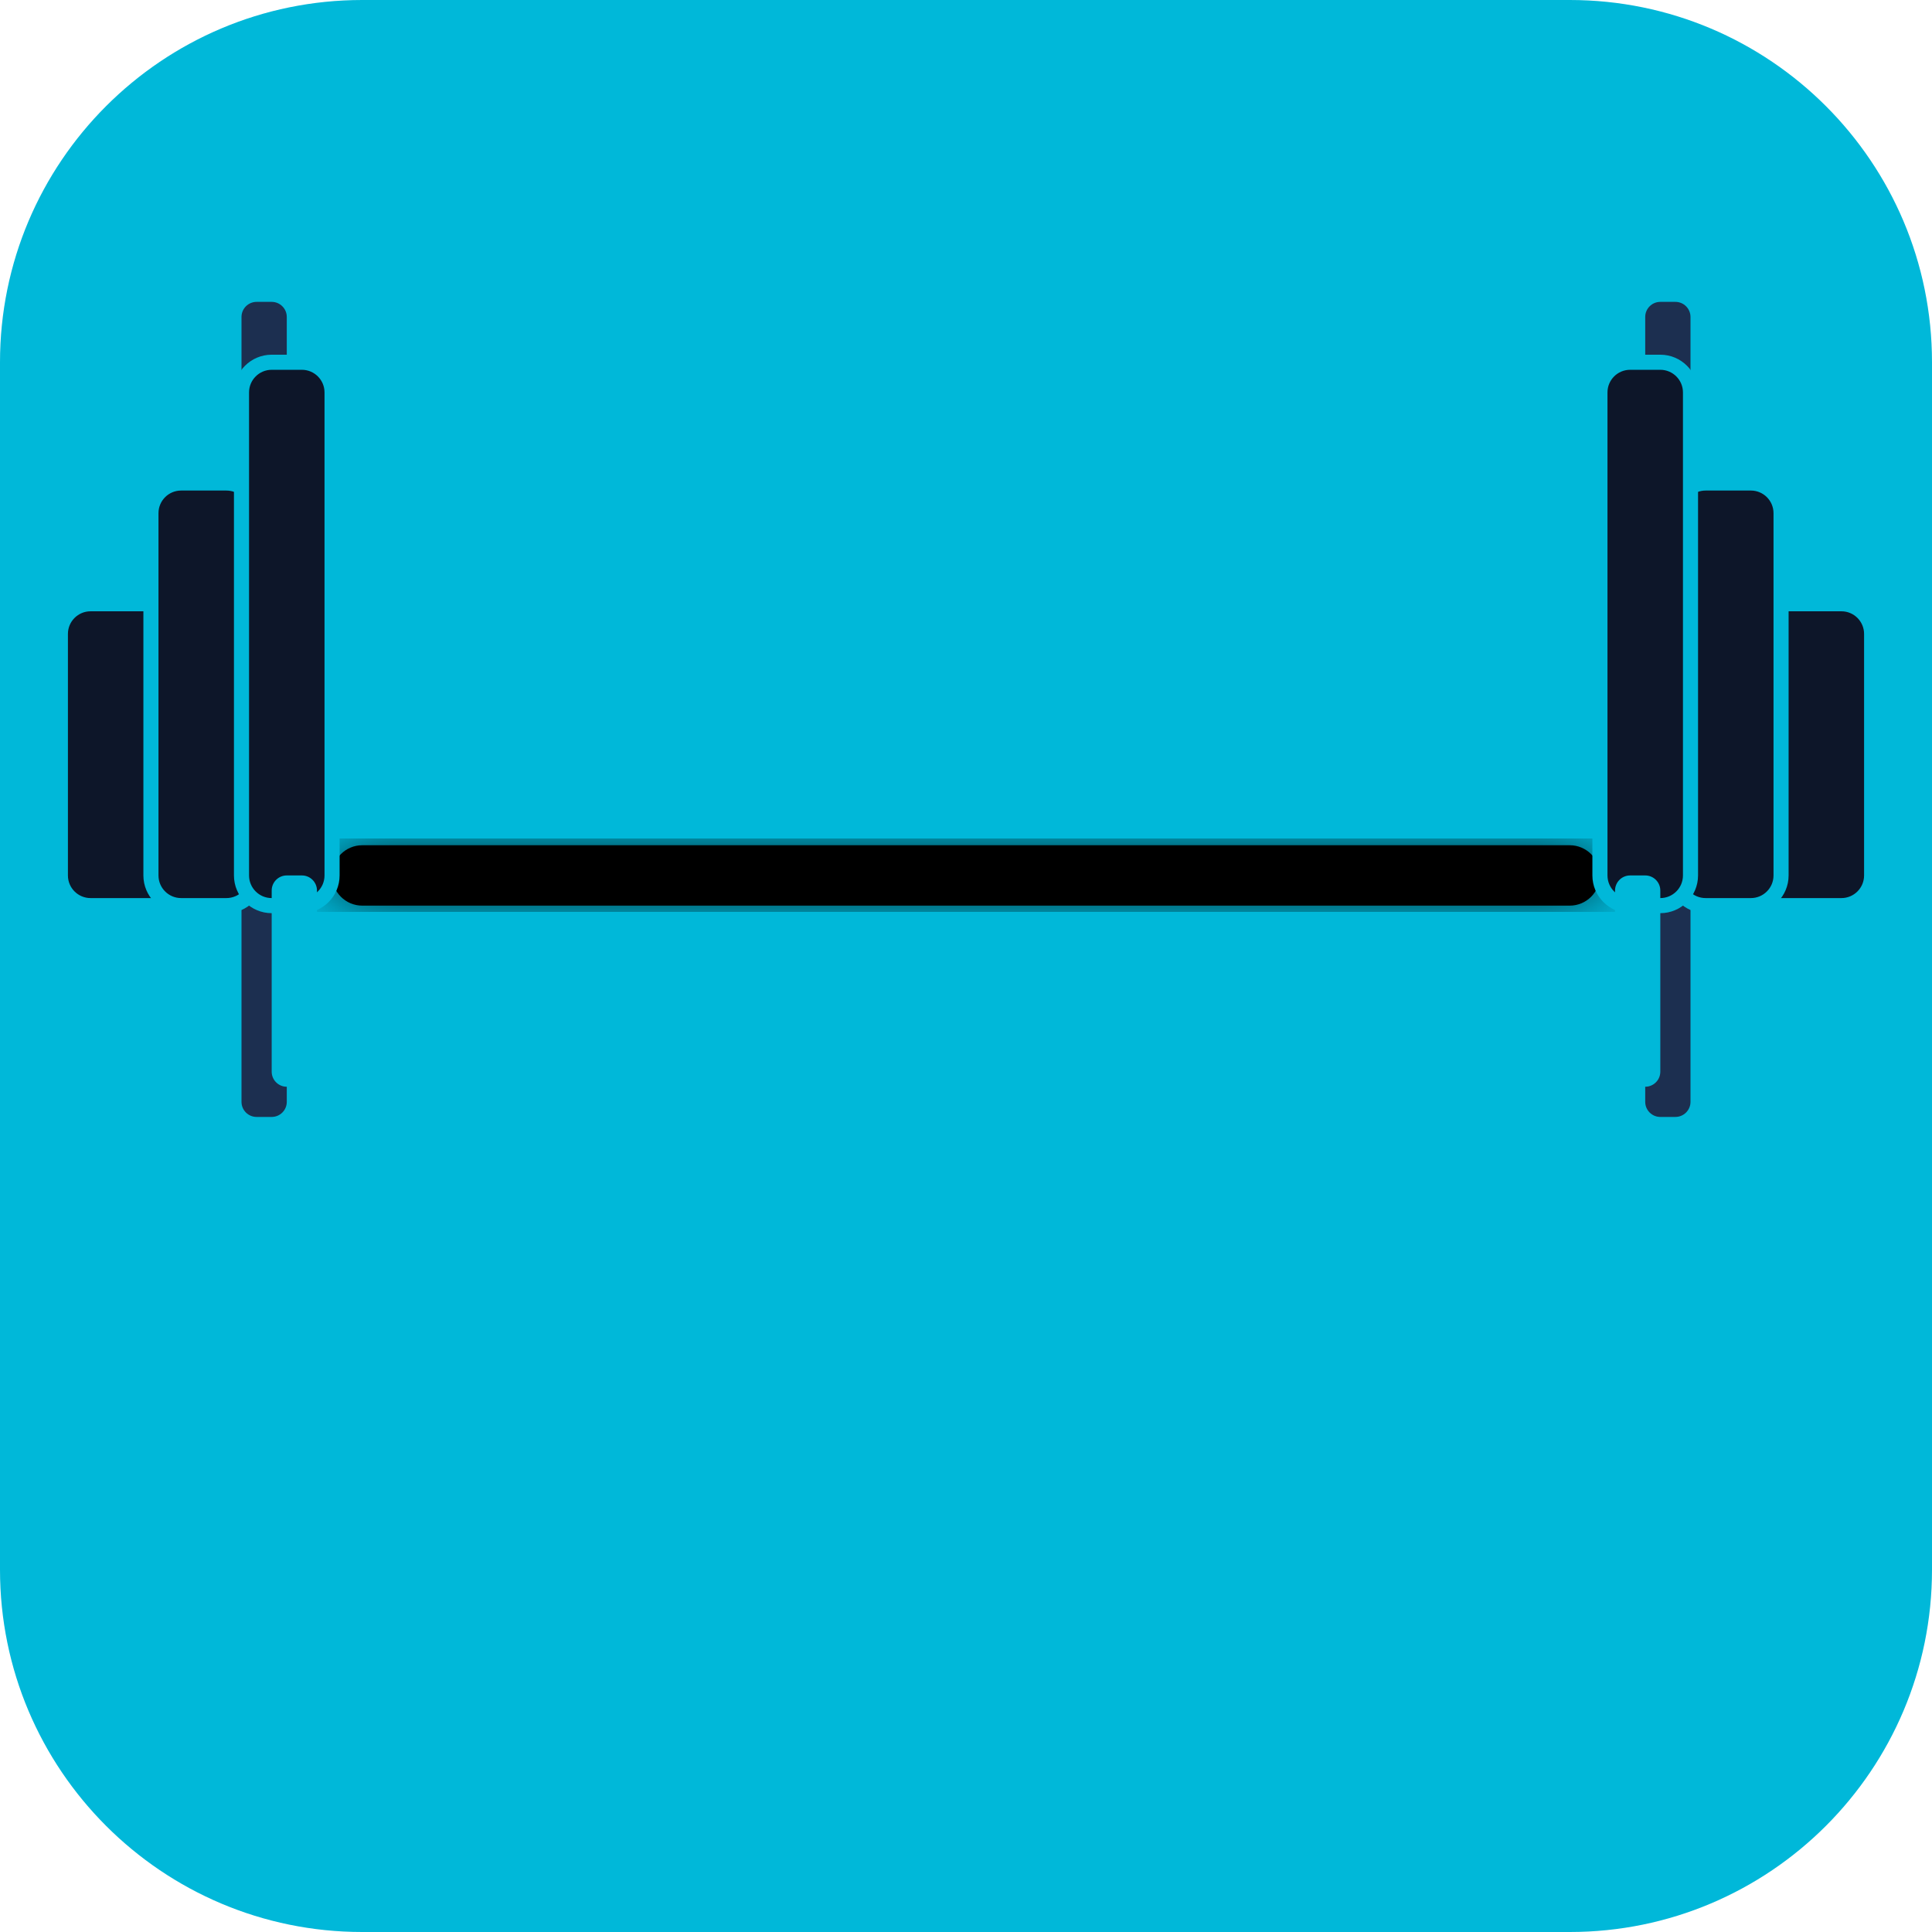
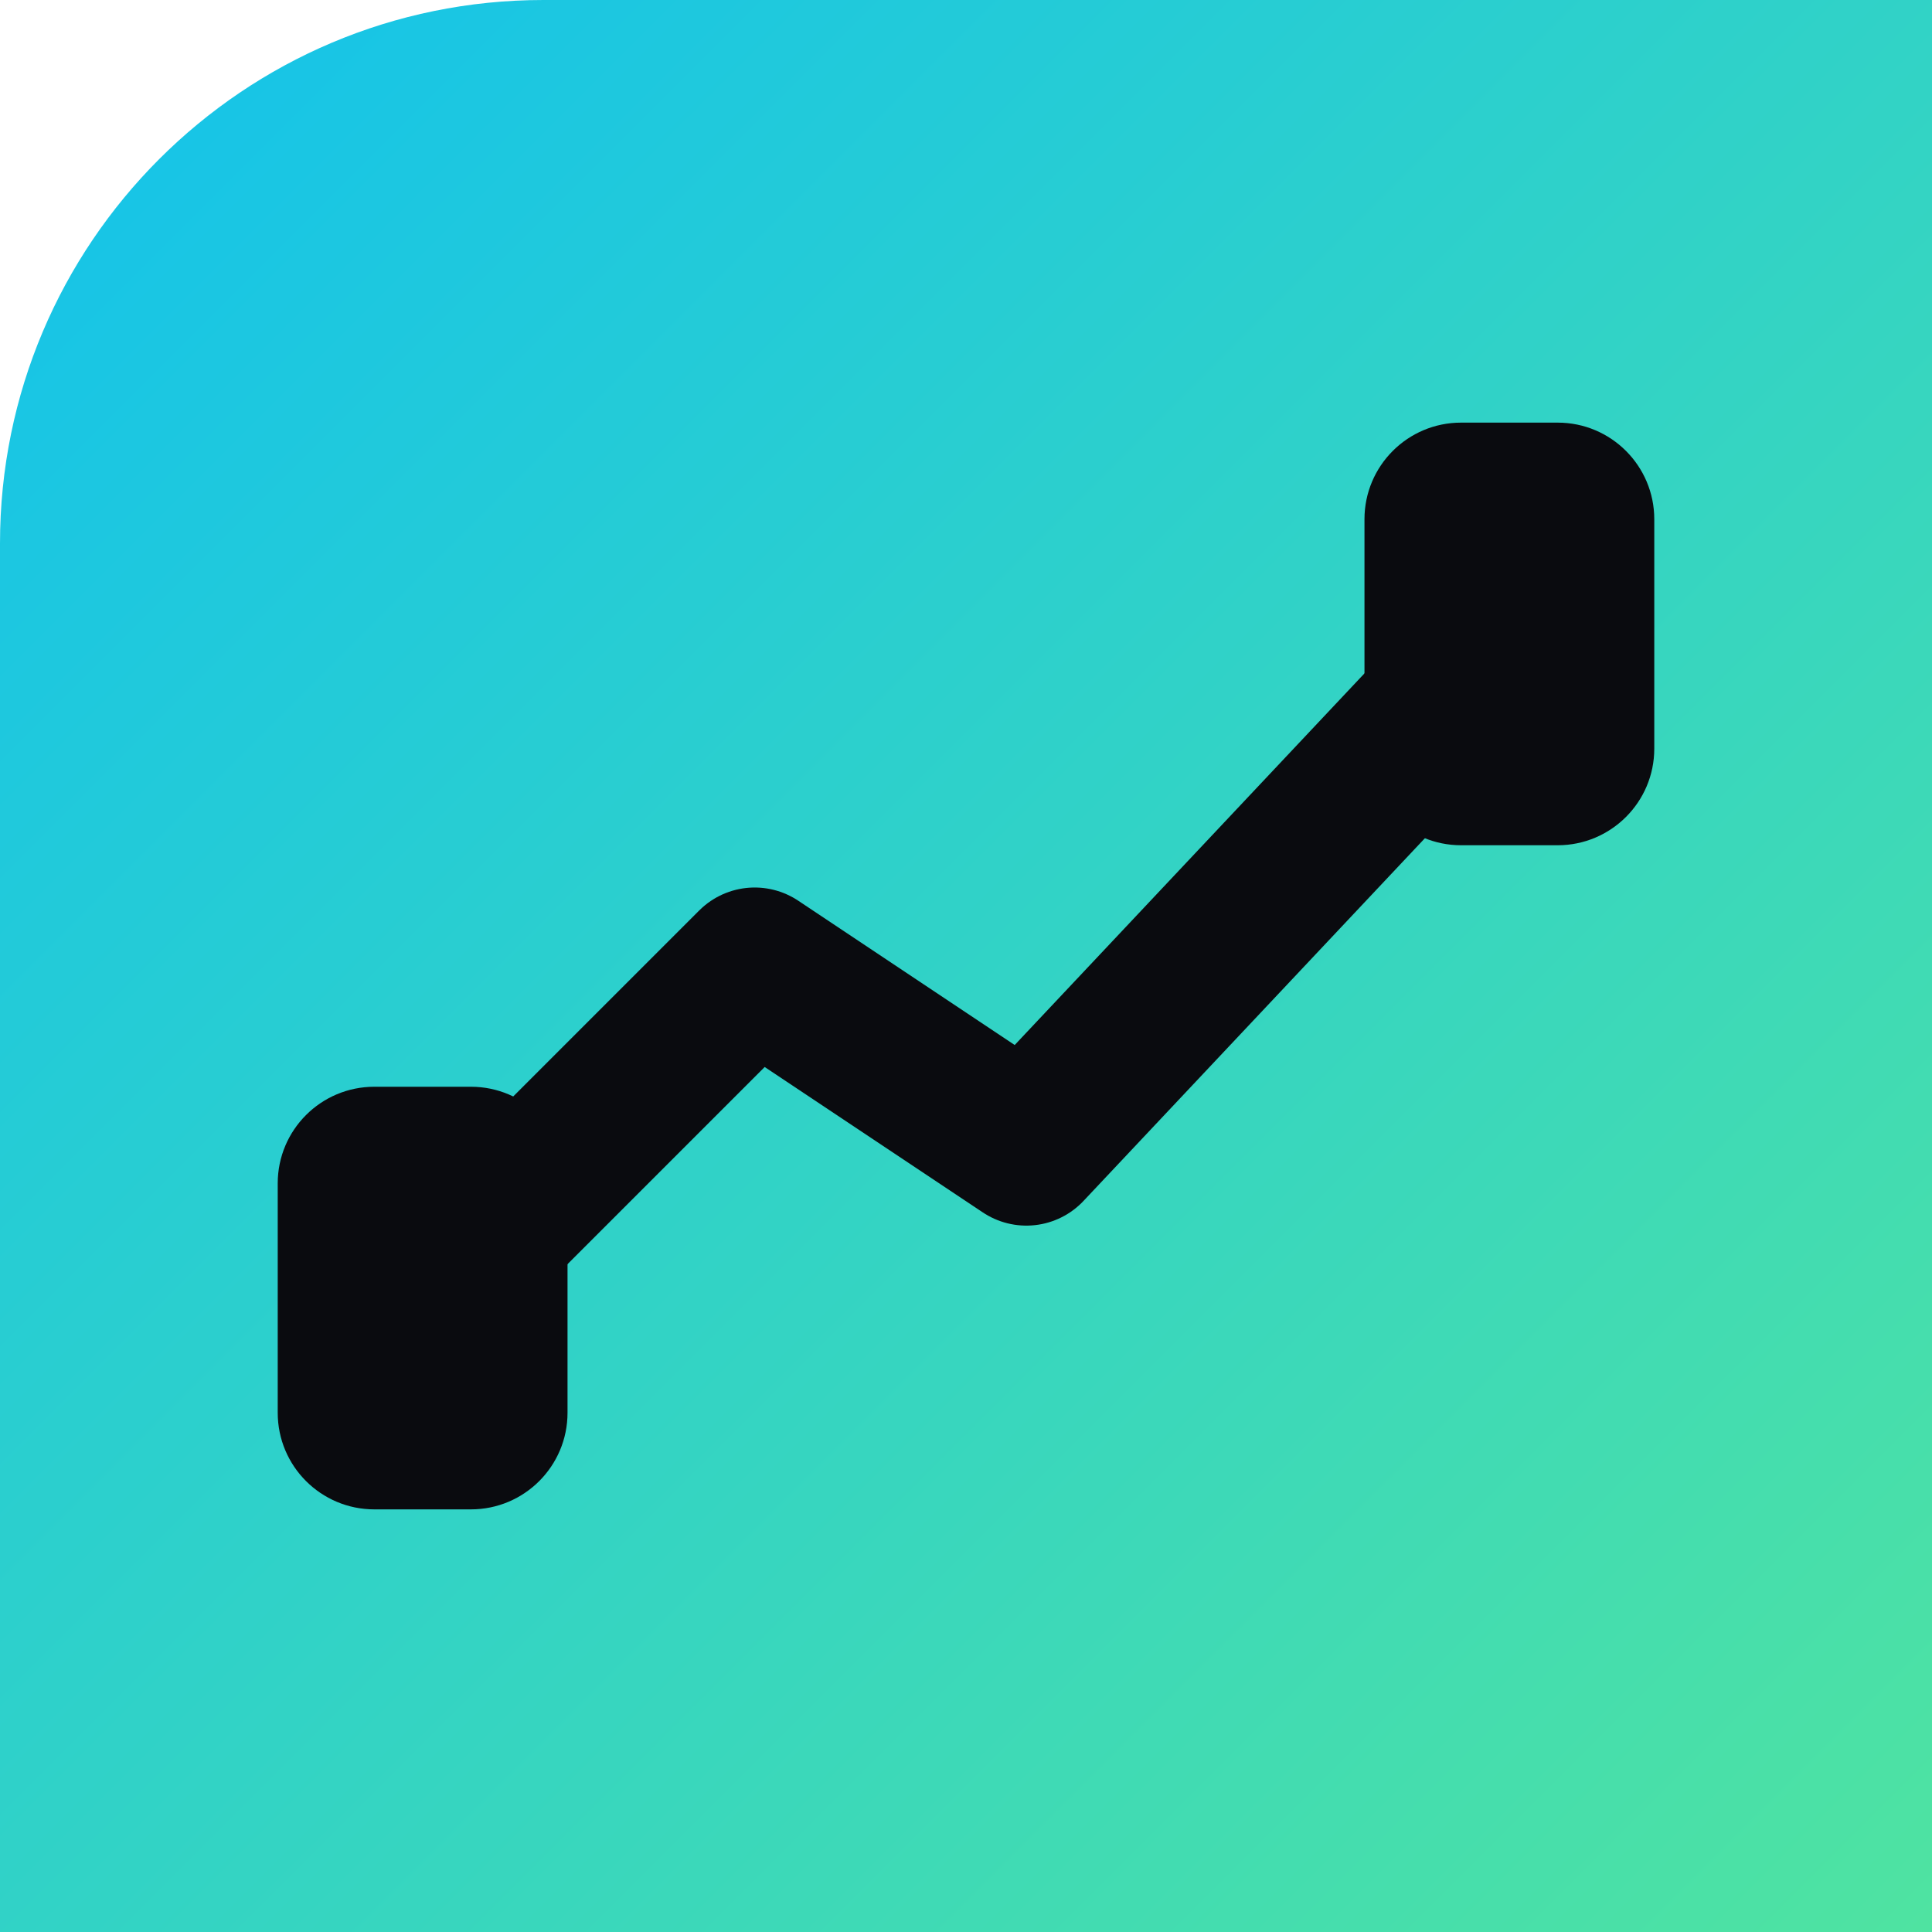
- <svg xmlns="http://www.w3.org/2000/svg" width="128" height="128" viewBox="0 0 128 128" fill="none">
-   <rect width="128" height="128" rx="24" fill="#00b8d9" />
-   <rect x="16" y="20" width="3" height="54" rx="1" fill="#1c2f50" />
-   <rect x="10" y="36" width="8" height="2" rx="1" fill="#1c2f50" />
-   <rect x="10" y="56" width="8" height="2" rx="1" fill="#1c2f50" />
-   <rect x="109" y="20" width="3" height="54" rx="1" fill="#1c2f50" />
-   <rect x="110" y="36" width="8" height="2" rx="1" fill="#1c2f50" />
-   <rect x="110" y="56" width="8" height="2" rx="1" fill="#1c2f50" />
-   <rect x="22" y="56" width="84" height="4" rx="2" fill="url(#barGradient)" filter="url(#glow)" />
-   <rect x="4" y="40" width="8" height="20" rx="2" fill="#0d1629" stroke="#00b8d9" stroke-width="1" />
-   <rect x="10" y="32" width="7" height="28" rx="2" fill="#0d1629" stroke="#00b8d9" stroke-width="1" />
-   <rect x="16" y="24" width="6" height="36" rx="2" fill="#0d1629" stroke="#00b8d9" stroke-width="1" />
-   <rect x="116" y="40" width="8" height="20" rx="2" fill="#0d1629" stroke="#00b8d9" stroke-width="1" />
-   <rect x="111" y="32" width="7" height="28" rx="2" fill="#0d1629" stroke="#00b8d9" stroke-width="1" />
-   <rect x="106" y="24" width="6" height="36" rx="2" fill="#0d1629" stroke="#00b8d9" stroke-width="1" />
-   <rect x="18" y="58" width="3" height="14" rx="1" fill="#00b8d9" />
-   <rect x="107" y="58" width="3" height="14" rx="1" fill="#00b8d9" />
+ <svg xmlns="http://www.w3.org/2000/svg" viewBox="0 0 32 32" width="128" height="128">
  <defs>
-     <linearGradient id="barGradient" x1="0%" y1="0%" x2="0%" y2="100%">
-       <stop offset="0%" stopColor="#38d8fb" />
-       <stop offset="60%" stopColor="#00b8d9" />
-       <stop offset="100%" stopColor="#007a96" />
+     <linearGradient id="g" x1="0" y1="0" x2="32" y2="32" gradientUnits="userSpaceOnUse">
+       <stop offset="0" stop-color="#13c2ec" />
+       <stop offset="1" stop-color="#4fe3a1" />
    </linearGradient>
-     <filter id="glow">
-       <feGaussianBlur stdDeviation="2" result="coloredBlur" />
-       <feMerge>
-         <feMergeNode in="coloredBlur" />
-         <feMergeNode in="SourceGraphic" />
-       </feMerge>
-     </filter>
  </defs>
+   <rect width="128" height="128" rx="9" fill="url(#g)" />
+   <path d="M7 21.5 L12.5 16 L17 19 L25 10.5" fill="none" stroke="#0a0b0f" stroke-width="2.6" stroke-linecap="round" stroke-linejoin="round" />
+   <rect x="4.6" y="18" width="4.8" height="7" rx="1.6" fill="#0a0b0f" />
+   <rect x="22.6" y="7" width="4.8" height="7" rx="1.6" fill="#0a0b0f" />
</svg>
